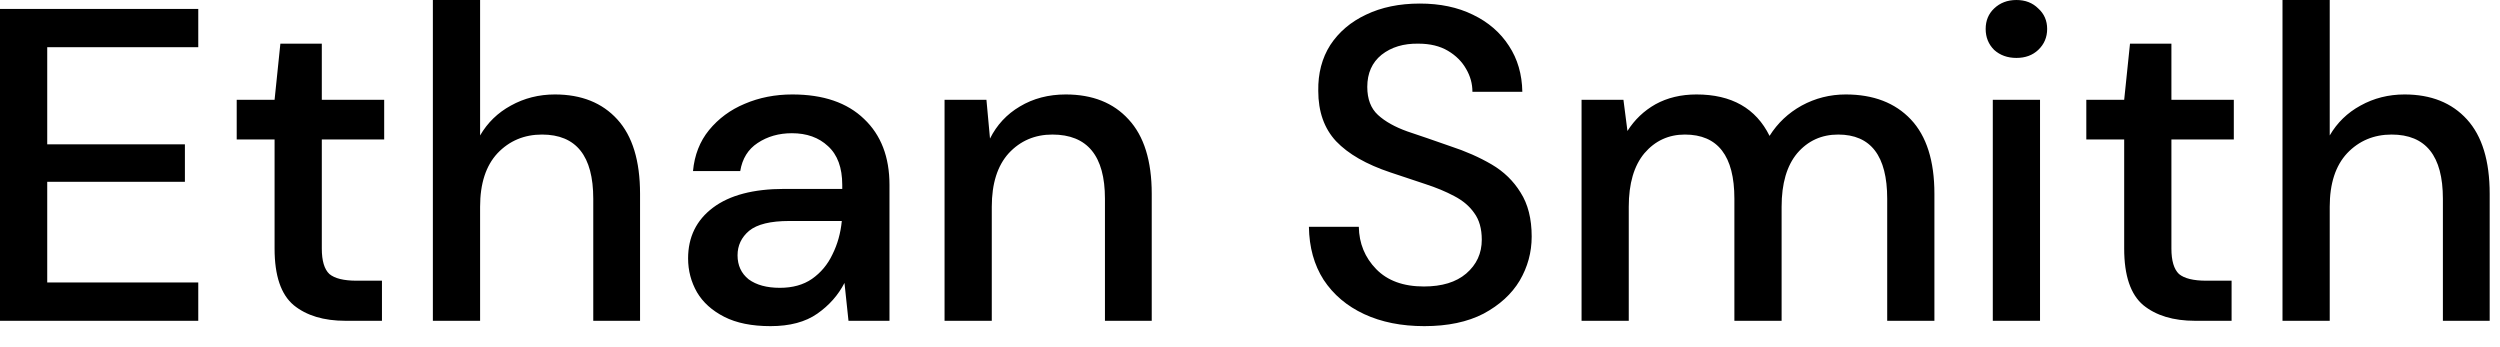
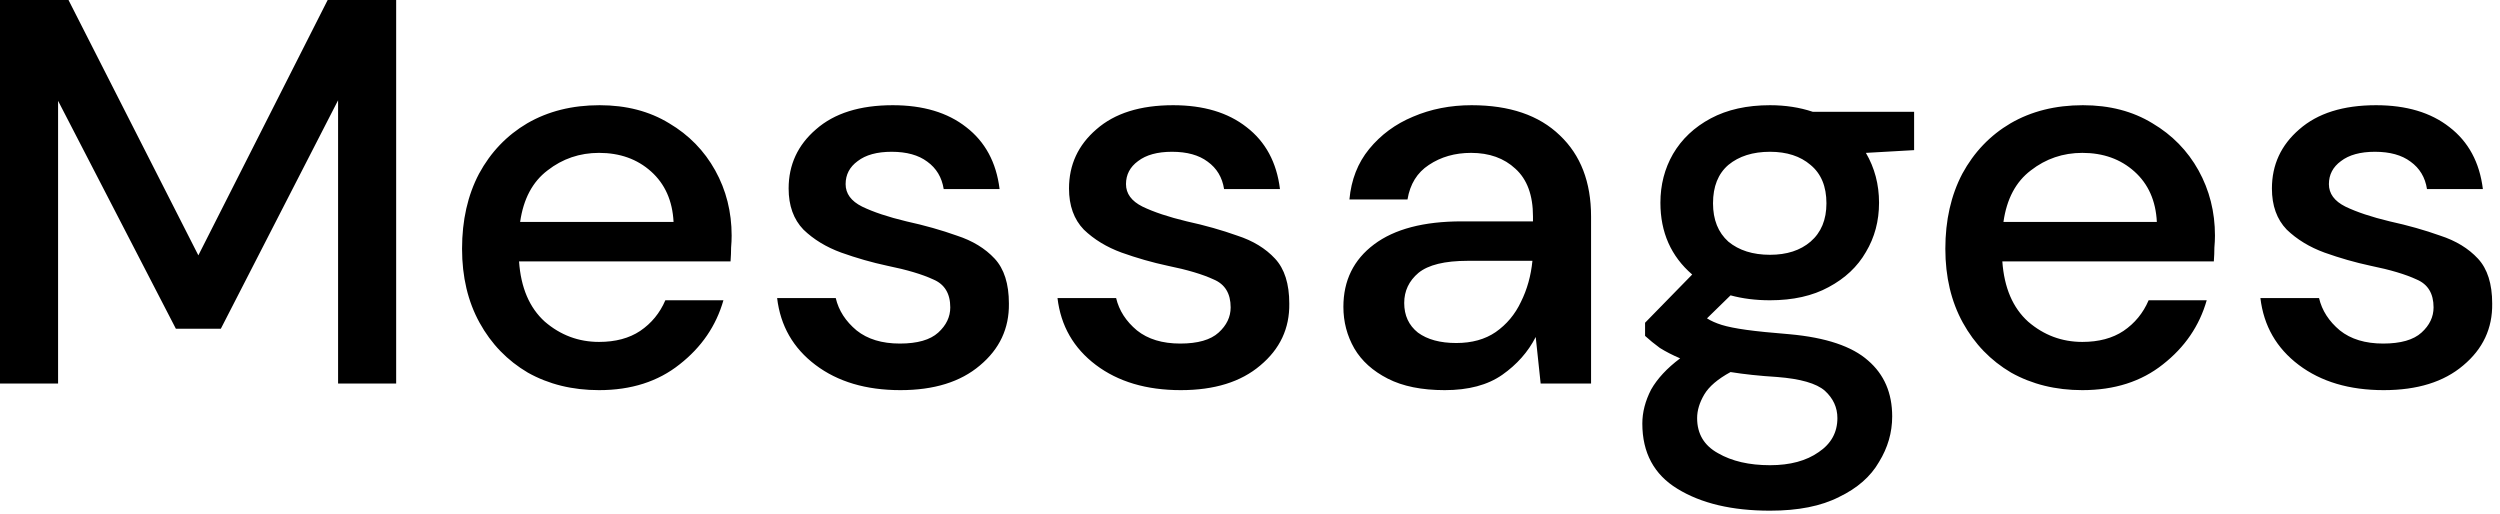
- <svg xmlns="http://www.w3.org/2000/svg" width="101" height="14" viewBox="0 0 101 14" fill="none">
-   <path d="M-0 12.96V0.36H8.01V1.908H1.908V5.832H7.47V7.344H1.908V11.412H8.01V12.96H-0ZM13.955 12.96C13.079 12.96 12.383 12.75 11.867 12.33C11.351 11.898 11.093 11.136 11.093 10.044V5.634H9.563V4.032H11.093L11.327 1.764H13.001V4.032H15.521V5.634H13.001V10.044C13.001 10.536 13.103 10.878 13.307 11.07C13.523 11.25 13.889 11.34 14.405 11.34H15.431V12.96H13.955ZM17.488 12.96V-3.95775e-05H19.396V5.472C19.696 4.956 20.11 4.554 20.638 4.266C21.178 3.966 21.772 3.816 22.42 3.816C23.488 3.816 24.328 4.152 24.94 4.824C25.552 5.496 25.858 6.498 25.858 7.83V12.96H23.968V8.028C23.968 6.3 23.278 5.436 21.898 5.436C21.178 5.436 20.578 5.688 20.098 6.192C19.63 6.696 19.396 7.416 19.396 8.352V12.96H17.488ZM31.129 13.176C30.373 13.176 29.749 13.05 29.257 12.798C28.765 12.546 28.399 12.216 28.159 11.808C27.919 11.388 27.799 10.932 27.799 10.44C27.799 9.576 28.135 8.892 28.807 8.388C29.479 7.884 30.439 7.632 31.687 7.632H34.027V7.47C34.027 6.774 33.835 6.252 33.451 5.904C33.079 5.556 32.593 5.382 31.993 5.382C31.465 5.382 31.003 5.514 30.607 5.778C30.223 6.03 29.989 6.408 29.905 6.912H27.997C28.057 6.264 28.273 5.712 28.645 5.256C29.029 4.788 29.509 4.434 30.085 4.194C30.673 3.942 31.315 3.816 32.011 3.816C33.259 3.816 34.225 4.146 34.909 4.806C35.593 5.454 35.935 6.342 35.935 7.47V12.96H34.279L34.117 11.43C33.865 11.922 33.499 12.336 33.019 12.672C32.539 13.008 31.909 13.176 31.129 13.176ZM31.507 11.628C32.023 11.628 32.455 11.508 32.803 11.268C33.163 11.016 33.439 10.686 33.631 10.278C33.835 9.87 33.961 9.42 34.009 8.928H31.885C31.129 8.928 30.589 9.06 30.265 9.324C29.953 9.588 29.797 9.918 29.797 10.314C29.797 10.722 29.947 11.046 30.247 11.286C30.559 11.514 30.979 11.628 31.507 11.628ZM38.16 12.96V4.032H39.852L39.996 5.598C40.272 5.046 40.674 4.614 41.202 4.302C41.742 3.978 42.36 3.816 43.056 3.816C44.136 3.816 44.982 4.152 45.594 4.824C46.218 5.496 46.53 6.498 46.53 7.83V12.96H44.64V8.028C44.64 6.3 43.932 5.436 42.516 5.436C41.808 5.436 41.22 5.688 40.752 6.192C40.296 6.696 40.068 7.416 40.068 8.352V12.96H38.16ZM57.542 13.176C56.618 13.176 55.808 13.014 55.112 12.69C54.416 12.366 53.87 11.904 53.474 11.304C53.09 10.704 52.892 9.99 52.88 9.162H54.896C54.908 9.834 55.142 10.404 55.598 10.872C56.054 11.34 56.696 11.574 57.524 11.574C58.256 11.574 58.826 11.4 59.234 11.052C59.654 10.692 59.864 10.236 59.864 9.684C59.864 9.24 59.762 8.88 59.558 8.604C59.366 8.328 59.096 8.1 58.748 7.92C58.412 7.74 58.022 7.578 57.578 7.434C57.134 7.29 56.666 7.134 56.174 6.966C55.202 6.642 54.47 6.222 53.978 5.706C53.498 5.19 53.258 4.512 53.258 3.672C53.246 2.964 53.408 2.346 53.744 1.818C54.092 1.29 54.572 0.882 55.184 0.594C55.808 0.294 56.534 0.144 57.362 0.144C58.178 0.144 58.892 0.294 59.504 0.594C60.128 0.894 60.614 1.314 60.962 1.854C61.31 2.382 61.49 3 61.502 3.708H59.486C59.486 3.384 59.402 3.078 59.234 2.79C59.066 2.49 58.82 2.244 58.496 2.052C58.172 1.86 57.776 1.764 57.308 1.764C56.708 1.752 56.21 1.902 55.814 2.214C55.43 2.526 55.238 2.958 55.238 3.51C55.238 4.002 55.382 4.38 55.67 4.644C55.958 4.908 56.354 5.13 56.858 5.31C57.362 5.478 57.938 5.676 58.586 5.904C59.21 6.108 59.768 6.354 60.26 6.642C60.752 6.93 61.142 7.308 61.43 7.776C61.73 8.244 61.88 8.838 61.88 9.558C61.88 10.194 61.718 10.788 61.394 11.34C61.07 11.88 60.584 12.324 59.936 12.672C59.288 13.008 58.49 13.176 57.542 13.176ZM63.895 12.96V4.032H65.587L65.749 5.292C66.037 4.836 66.415 4.476 66.882 4.212C67.362 3.948 67.915 3.816 68.538 3.816C69.954 3.816 70.939 4.374 71.49 5.49C71.814 4.974 72.246 4.566 72.787 4.266C73.338 3.966 73.933 3.816 74.569 3.816C75.684 3.816 76.561 4.152 77.197 4.824C77.832 5.496 78.15 6.498 78.15 7.83V12.96H76.243V8.028C76.243 6.3 75.582 5.436 74.263 5.436C73.591 5.436 73.038 5.688 72.606 6.192C72.186 6.696 71.977 7.416 71.977 8.352V12.96H70.069V8.028C70.069 6.3 69.403 5.436 68.07 5.436C67.41 5.436 66.865 5.688 66.433 6.192C66.013 6.696 65.802 7.416 65.802 8.352V12.96H63.895ZM81.463 2.34C81.103 2.34 80.803 2.232 80.563 2.016C80.335 1.788 80.221 1.506 80.221 1.17C80.221 0.834 80.335 0.558 80.563 0.342C80.803 0.114 81.103 -3.95775e-05 81.463 -3.95775e-05C81.823 -3.95775e-05 82.117 0.114 82.345 0.342C82.585 0.558 82.705 0.834 82.705 1.17C82.705 1.506 82.585 1.788 82.345 2.016C82.117 2.232 81.823 2.34 81.463 2.34ZM80.509 12.96V4.032H82.417V12.96H80.509ZM88.68 12.96C87.803 12.96 87.108 12.75 86.591 12.33C86.076 11.898 85.817 11.136 85.817 10.044V5.634H84.287V4.032H85.817L86.052 1.764H87.725V4.032H90.246V5.634H87.725V10.044C87.725 10.536 87.828 10.878 88.031 11.07C88.248 11.25 88.614 11.34 89.129 11.34H90.156V12.96H88.68ZM92.213 12.96V-3.95775e-05H94.121V5.472C94.421 4.956 94.835 4.554 95.363 4.266C95.903 3.966 96.497 3.816 97.145 3.816C98.213 3.816 99.053 4.152 99.665 4.824C100.277 5.496 100.583 6.498 100.583 7.83V12.96H98.693V8.028C98.693 6.3 98.003 5.436 96.623 5.436C95.903 5.436 95.303 5.688 94.823 6.192C94.355 6.696 94.121 7.416 94.121 8.352V12.96H92.213Z" fill="black" />
+ <svg xmlns="http://www.w3.org/2000/svg" width="73" height="15" viewBox="0 0 73 15" fill="none">
+   <path d="M0 11.2V-4.95911e-05H2L5.792 7.456L9.568 -4.95911e-05H11.568V11.2H9.872V2.928L6.448 9.6H5.136L1.696 2.944V11.2H0ZM17.492 11.392C16.713 11.392 16.02 11.221 15.412 10.88C14.815 10.528 14.345 10.043 14.004 9.424C13.663 8.805 13.492 8.085 13.492 7.264C13.492 6.432 13.657 5.701 13.988 5.072C14.329 4.443 14.799 3.952 15.396 3.6C16.004 3.248 16.708 3.072 17.508 3.072C18.287 3.072 18.964 3.248 19.54 3.6C20.116 3.941 20.564 4.4 20.884 4.976C21.204 5.552 21.364 6.187 21.364 6.88C21.364 6.987 21.359 7.104 21.348 7.232C21.348 7.349 21.343 7.483 21.332 7.632H15.156C15.209 8.4 15.46 8.987 15.908 9.392C16.367 9.787 16.895 9.984 17.492 9.984C17.972 9.984 18.372 9.877 18.692 9.664C19.023 9.44 19.268 9.141 19.428 8.768H21.124C20.911 9.515 20.484 10.139 19.844 10.64C19.215 11.141 18.431 11.392 17.492 11.392ZM17.492 4.464C16.927 4.464 16.425 4.635 15.988 4.976C15.551 5.307 15.284 5.808 15.188 6.48H19.668C19.636 5.861 19.417 5.371 19.012 5.008C18.607 4.645 18.1 4.464 17.492 4.464ZM26.292 11.392C25.289 11.392 24.462 11.147 23.812 10.656C23.161 10.165 22.788 9.515 22.692 8.704H24.404C24.489 9.067 24.692 9.381 25.012 9.648C25.332 9.904 25.753 10.032 26.276 10.032C26.788 10.032 27.161 9.925 27.396 9.712C27.63 9.499 27.748 9.253 27.748 8.976C27.748 8.571 27.582 8.299 27.252 8.16C26.932 8.011 26.484 7.877 25.908 7.76C25.46 7.664 25.012 7.536 24.564 7.376C24.126 7.216 23.758 6.992 23.46 6.704C23.172 6.405 23.028 6.005 23.028 5.504C23.028 4.811 23.294 4.235 23.828 3.776C24.361 3.307 25.108 3.072 26.068 3.072C26.953 3.072 27.668 3.285 28.212 3.712C28.766 4.139 29.092 4.741 29.188 5.52H27.556C27.502 5.179 27.342 4.912 27.076 4.72C26.82 4.528 26.473 4.432 26.036 4.432C25.609 4.432 25.278 4.523 25.044 4.704C24.809 4.875 24.692 5.099 24.692 5.376C24.692 5.653 24.852 5.872 25.172 6.032C25.502 6.192 25.934 6.336 26.468 6.464C27.001 6.581 27.492 6.72 27.94 6.88C28.398 7.029 28.766 7.253 29.044 7.552C29.321 7.851 29.46 8.288 29.46 8.864C29.47 9.589 29.188 10.192 28.612 10.672C28.046 11.152 27.273 11.392 26.292 11.392ZM34.479 11.392C33.477 11.392 32.65 11.147 31.999 10.656C31.349 10.165 30.975 9.515 30.879 8.704H32.591C32.677 9.067 32.879 9.381 33.199 9.648C33.519 9.904 33.941 10.032 34.463 10.032C34.975 10.032 35.349 9.925 35.583 9.712C35.818 9.499 35.935 9.253 35.935 8.976C35.935 8.571 35.77 8.299 35.439 8.16C35.119 8.011 34.671 7.877 34.095 7.76C33.647 7.664 33.199 7.536 32.751 7.376C32.314 7.216 31.946 6.992 31.647 6.704C31.359 6.405 31.215 6.005 31.215 5.504C31.215 4.811 31.482 4.235 32.015 3.776C32.549 3.307 33.295 3.072 34.255 3.072C35.141 3.072 35.855 3.285 36.399 3.712C36.954 4.139 37.279 4.741 37.375 5.52H35.743C35.69 5.179 35.53 4.912 35.263 4.72C35.007 4.528 34.661 4.432 34.223 4.432C33.797 4.432 33.466 4.523 33.231 4.704C32.997 4.875 32.879 5.099 32.879 5.376C32.879 5.653 33.039 5.872 33.359 6.032C33.69 6.192 34.122 6.336 34.655 6.464C35.189 6.581 35.679 6.72 36.127 6.88C36.586 7.029 36.954 7.253 37.231 7.552C37.509 7.851 37.647 8.288 37.647 8.864C37.658 9.589 37.375 10.192 36.799 10.672C36.234 11.152 35.461 11.392 34.479 11.392ZM42.187 11.392C41.515 11.392 40.96 11.28 40.523 11.056C40.085 10.832 39.76 10.539 39.547 10.176C39.333 9.803 39.227 9.397 39.227 8.96C39.227 8.192 39.525 7.584 40.123 7.136C40.72 6.688 41.573 6.464 42.683 6.464H44.763V6.32C44.763 5.701 44.592 5.237 44.251 4.928C43.92 4.619 43.488 4.464 42.955 4.464C42.485 4.464 42.075 4.581 41.723 4.816C41.381 5.04 41.173 5.376 41.099 5.824H39.403C39.456 5.248 39.648 4.757 39.979 4.352C40.32 3.936 40.747 3.621 41.259 3.408C41.781 3.184 42.352 3.072 42.971 3.072C44.08 3.072 44.939 3.365 45.547 3.952C46.155 4.528 46.459 5.317 46.459 6.32V11.2H44.987L44.843 9.84C44.619 10.277 44.293 10.645 43.867 10.944C43.44 11.243 42.88 11.392 42.187 11.392ZM42.523 10.016C42.981 10.016 43.365 9.909 43.675 9.696C43.995 9.472 44.24 9.179 44.411 8.816C44.592 8.453 44.704 8.053 44.747 7.616H42.859C42.187 7.616 41.707 7.733 41.419 7.968C41.141 8.203 41.003 8.496 41.003 8.848C41.003 9.211 41.136 9.499 41.403 9.712C41.68 9.915 42.053 10.016 42.523 10.016ZM51.684 8.768C51.268 8.768 50.884 8.72 50.532 8.624L49.844 9.296C49.962 9.371 50.106 9.435 50.276 9.488C50.447 9.541 50.687 9.589 50.996 9.632C51.306 9.675 51.727 9.717 52.26 9.76C53.316 9.856 54.079 10.112 54.548 10.528C55.018 10.933 55.252 11.477 55.252 12.16C55.252 12.629 55.124 13.072 54.868 13.488C54.623 13.915 54.234 14.256 53.7 14.512C53.178 14.779 52.506 14.912 51.684 14.912C50.575 14.912 49.674 14.699 48.98 14.272C48.298 13.856 47.956 13.221 47.956 12.368C47.956 12.037 48.042 11.707 48.212 11.376C48.394 11.056 48.676 10.752 49.06 10.464C48.836 10.368 48.639 10.267 48.468 10.16C48.308 10.043 48.164 9.925 48.036 9.808V9.424L49.412 8.016C48.794 7.483 48.484 6.784 48.484 5.92C48.484 5.397 48.607 4.923 48.852 4.496C49.108 4.059 49.476 3.712 49.956 3.456C50.436 3.2 51.012 3.072 51.684 3.072C52.132 3.072 52.548 3.136 52.932 3.264H55.892V4.384L54.484 4.464C54.74 4.901 54.868 5.387 54.868 5.92C54.868 6.453 54.74 6.933 54.484 7.36C54.239 7.787 53.876 8.128 53.396 8.384C52.927 8.64 52.356 8.768 51.684 8.768ZM51.684 7.44C52.175 7.44 52.57 7.312 52.868 7.056C53.178 6.789 53.332 6.416 53.332 5.936C53.332 5.445 53.178 5.072 52.868 4.816C52.57 4.56 52.175 4.432 51.684 4.432C51.183 4.432 50.778 4.56 50.468 4.816C50.17 5.072 50.02 5.445 50.02 5.936C50.02 6.416 50.17 6.789 50.468 7.056C50.778 7.312 51.183 7.44 51.684 7.44ZM49.556 12.208C49.556 12.667 49.759 13.008 50.164 13.232C50.57 13.467 51.076 13.584 51.684 13.584C52.271 13.584 52.746 13.456 53.108 13.2C53.471 12.955 53.652 12.624 53.652 12.208C53.652 11.899 53.53 11.632 53.284 11.408C53.039 11.195 52.575 11.061 51.892 11.008C51.38 10.976 50.927 10.928 50.532 10.864C50.159 11.067 49.903 11.285 49.764 11.52C49.626 11.755 49.556 11.984 49.556 12.208ZM60.804 11.392C60.026 11.392 59.333 11.221 58.724 10.88C58.127 10.528 57.658 10.043 57.316 9.424C56.975 8.805 56.804 8.085 56.804 7.264C56.804 6.432 56.97 5.701 57.3 5.072C57.642 4.443 58.111 3.952 58.709 3.6C59.316 3.248 60.02 3.072 60.821 3.072C61.599 3.072 62.276 3.248 62.852 3.6C63.428 3.941 63.877 4.4 64.197 4.976C64.516 5.552 64.677 6.187 64.677 6.88C64.677 6.987 64.671 7.104 64.66 7.232C64.66 7.349 64.655 7.483 64.644 7.632H58.468C58.522 8.4 58.773 8.987 59.221 9.392C59.679 9.787 60.207 9.984 60.804 9.984C61.285 9.984 61.684 9.877 62.005 9.664C62.335 9.44 62.581 9.141 62.74 8.768H64.436C64.223 9.515 63.797 10.139 63.157 10.64C62.527 11.141 61.743 11.392 60.804 11.392ZM60.804 4.464C60.239 4.464 59.738 4.635 59.3 4.976C58.863 5.307 58.596 5.808 58.501 6.48H62.98C62.949 5.861 62.73 5.371 62.325 5.008C61.919 4.645 61.413 4.464 60.804 4.464ZM69.604 11.392C68.602 11.392 67.775 11.147 67.124 10.656C66.474 10.165 66.1 9.515 66.004 8.704H67.716C67.802 9.067 68.004 9.381 68.324 9.648C68.644 9.904 69.066 10.032 69.588 10.032C70.1 10.032 70.474 9.925 70.708 9.712C70.943 9.499 71.06 9.253 71.06 8.976C71.06 8.571 70.895 8.299 70.564 8.16C70.244 8.011 69.796 7.877 69.22 7.76C68.772 7.664 68.324 7.536 67.876 7.376C67.439 7.216 67.071 6.992 66.772 6.704C66.484 6.405 66.34 6.005 66.34 5.504C66.34 4.811 66.607 4.235 67.14 3.776C67.674 3.307 68.42 3.072 69.38 3.072C70.266 3.072 70.98 3.285 71.524 3.712C72.079 4.139 72.404 4.741 72.5 5.52H70.868C70.815 5.179 70.655 4.912 70.388 4.72C70.132 4.528 69.786 4.432 69.348 4.432C68.922 4.432 68.591 4.523 68.356 4.704C68.122 4.875 68.004 5.099 68.004 5.376C68.004 5.653 68.164 5.872 68.484 6.032C68.815 6.192 69.247 6.336 69.78 6.464C70.314 6.581 70.804 6.72 71.252 6.88C71.711 7.029 72.079 7.253 72.356 7.552C72.634 7.851 72.772 8.288 72.772 8.864C72.783 9.589 72.5 10.192 71.924 10.672C71.359 11.152 70.586 11.392 69.604 11.392Z" fill="black" />
</svg>
